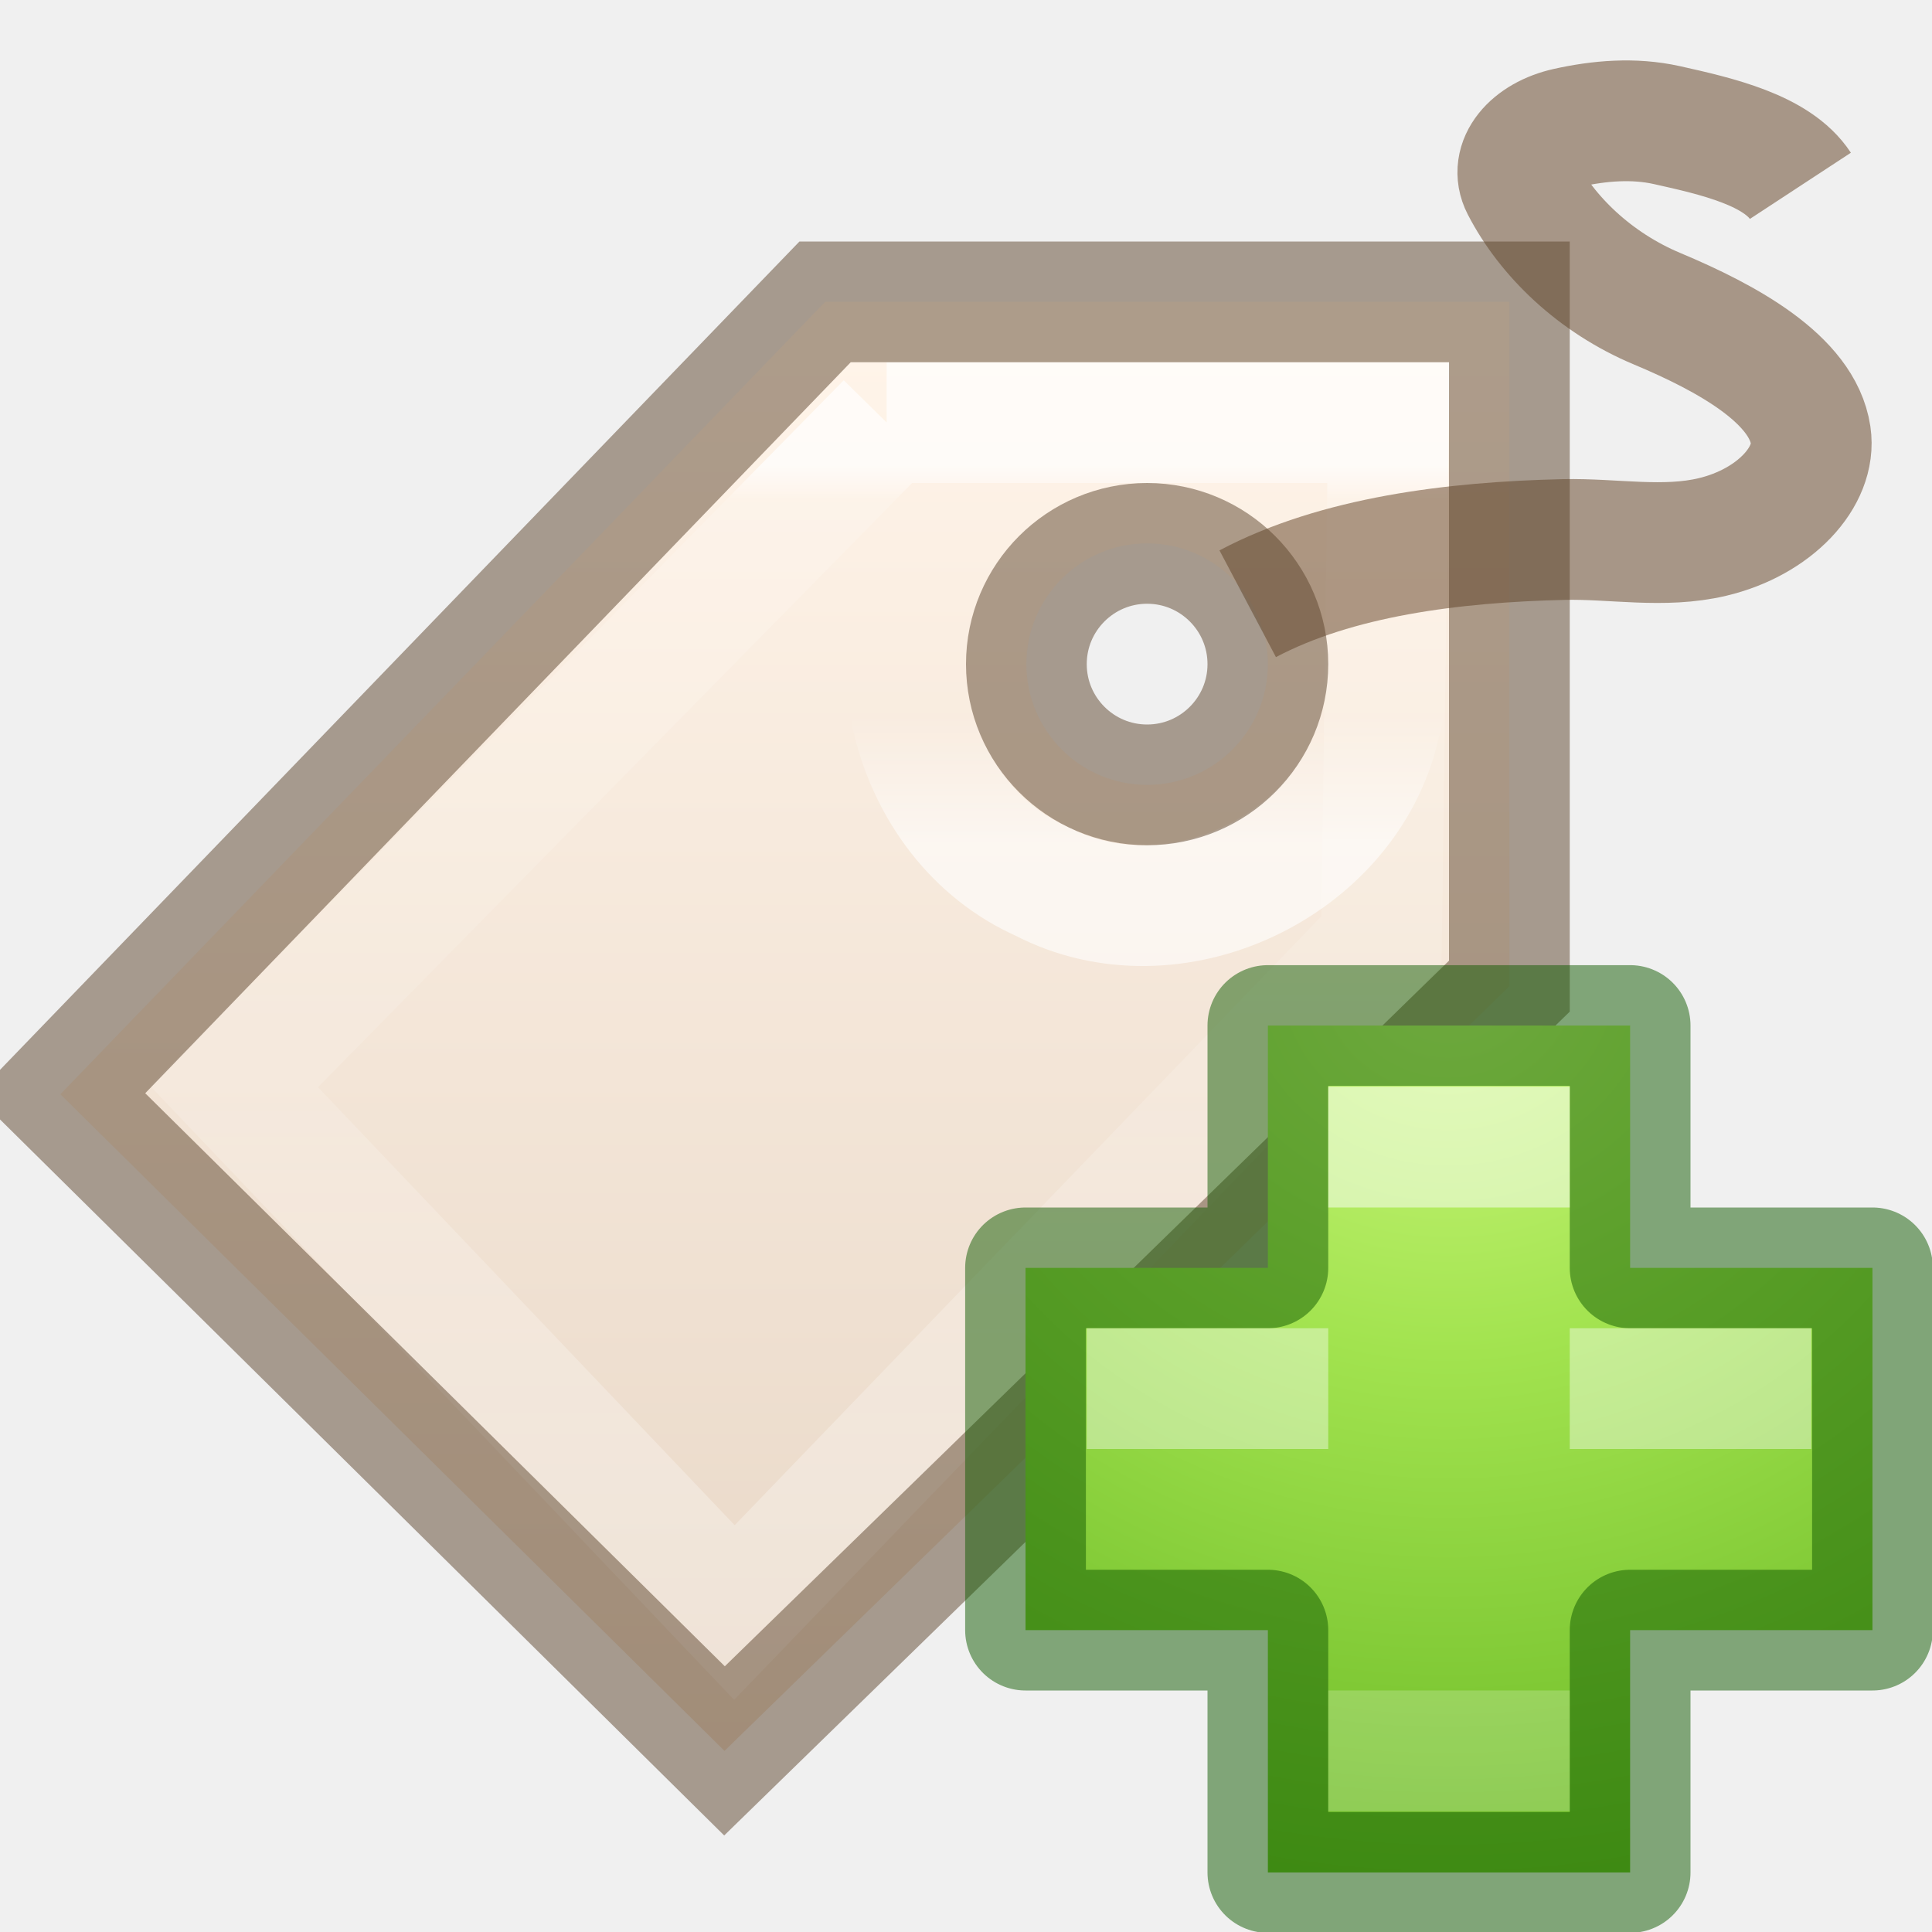
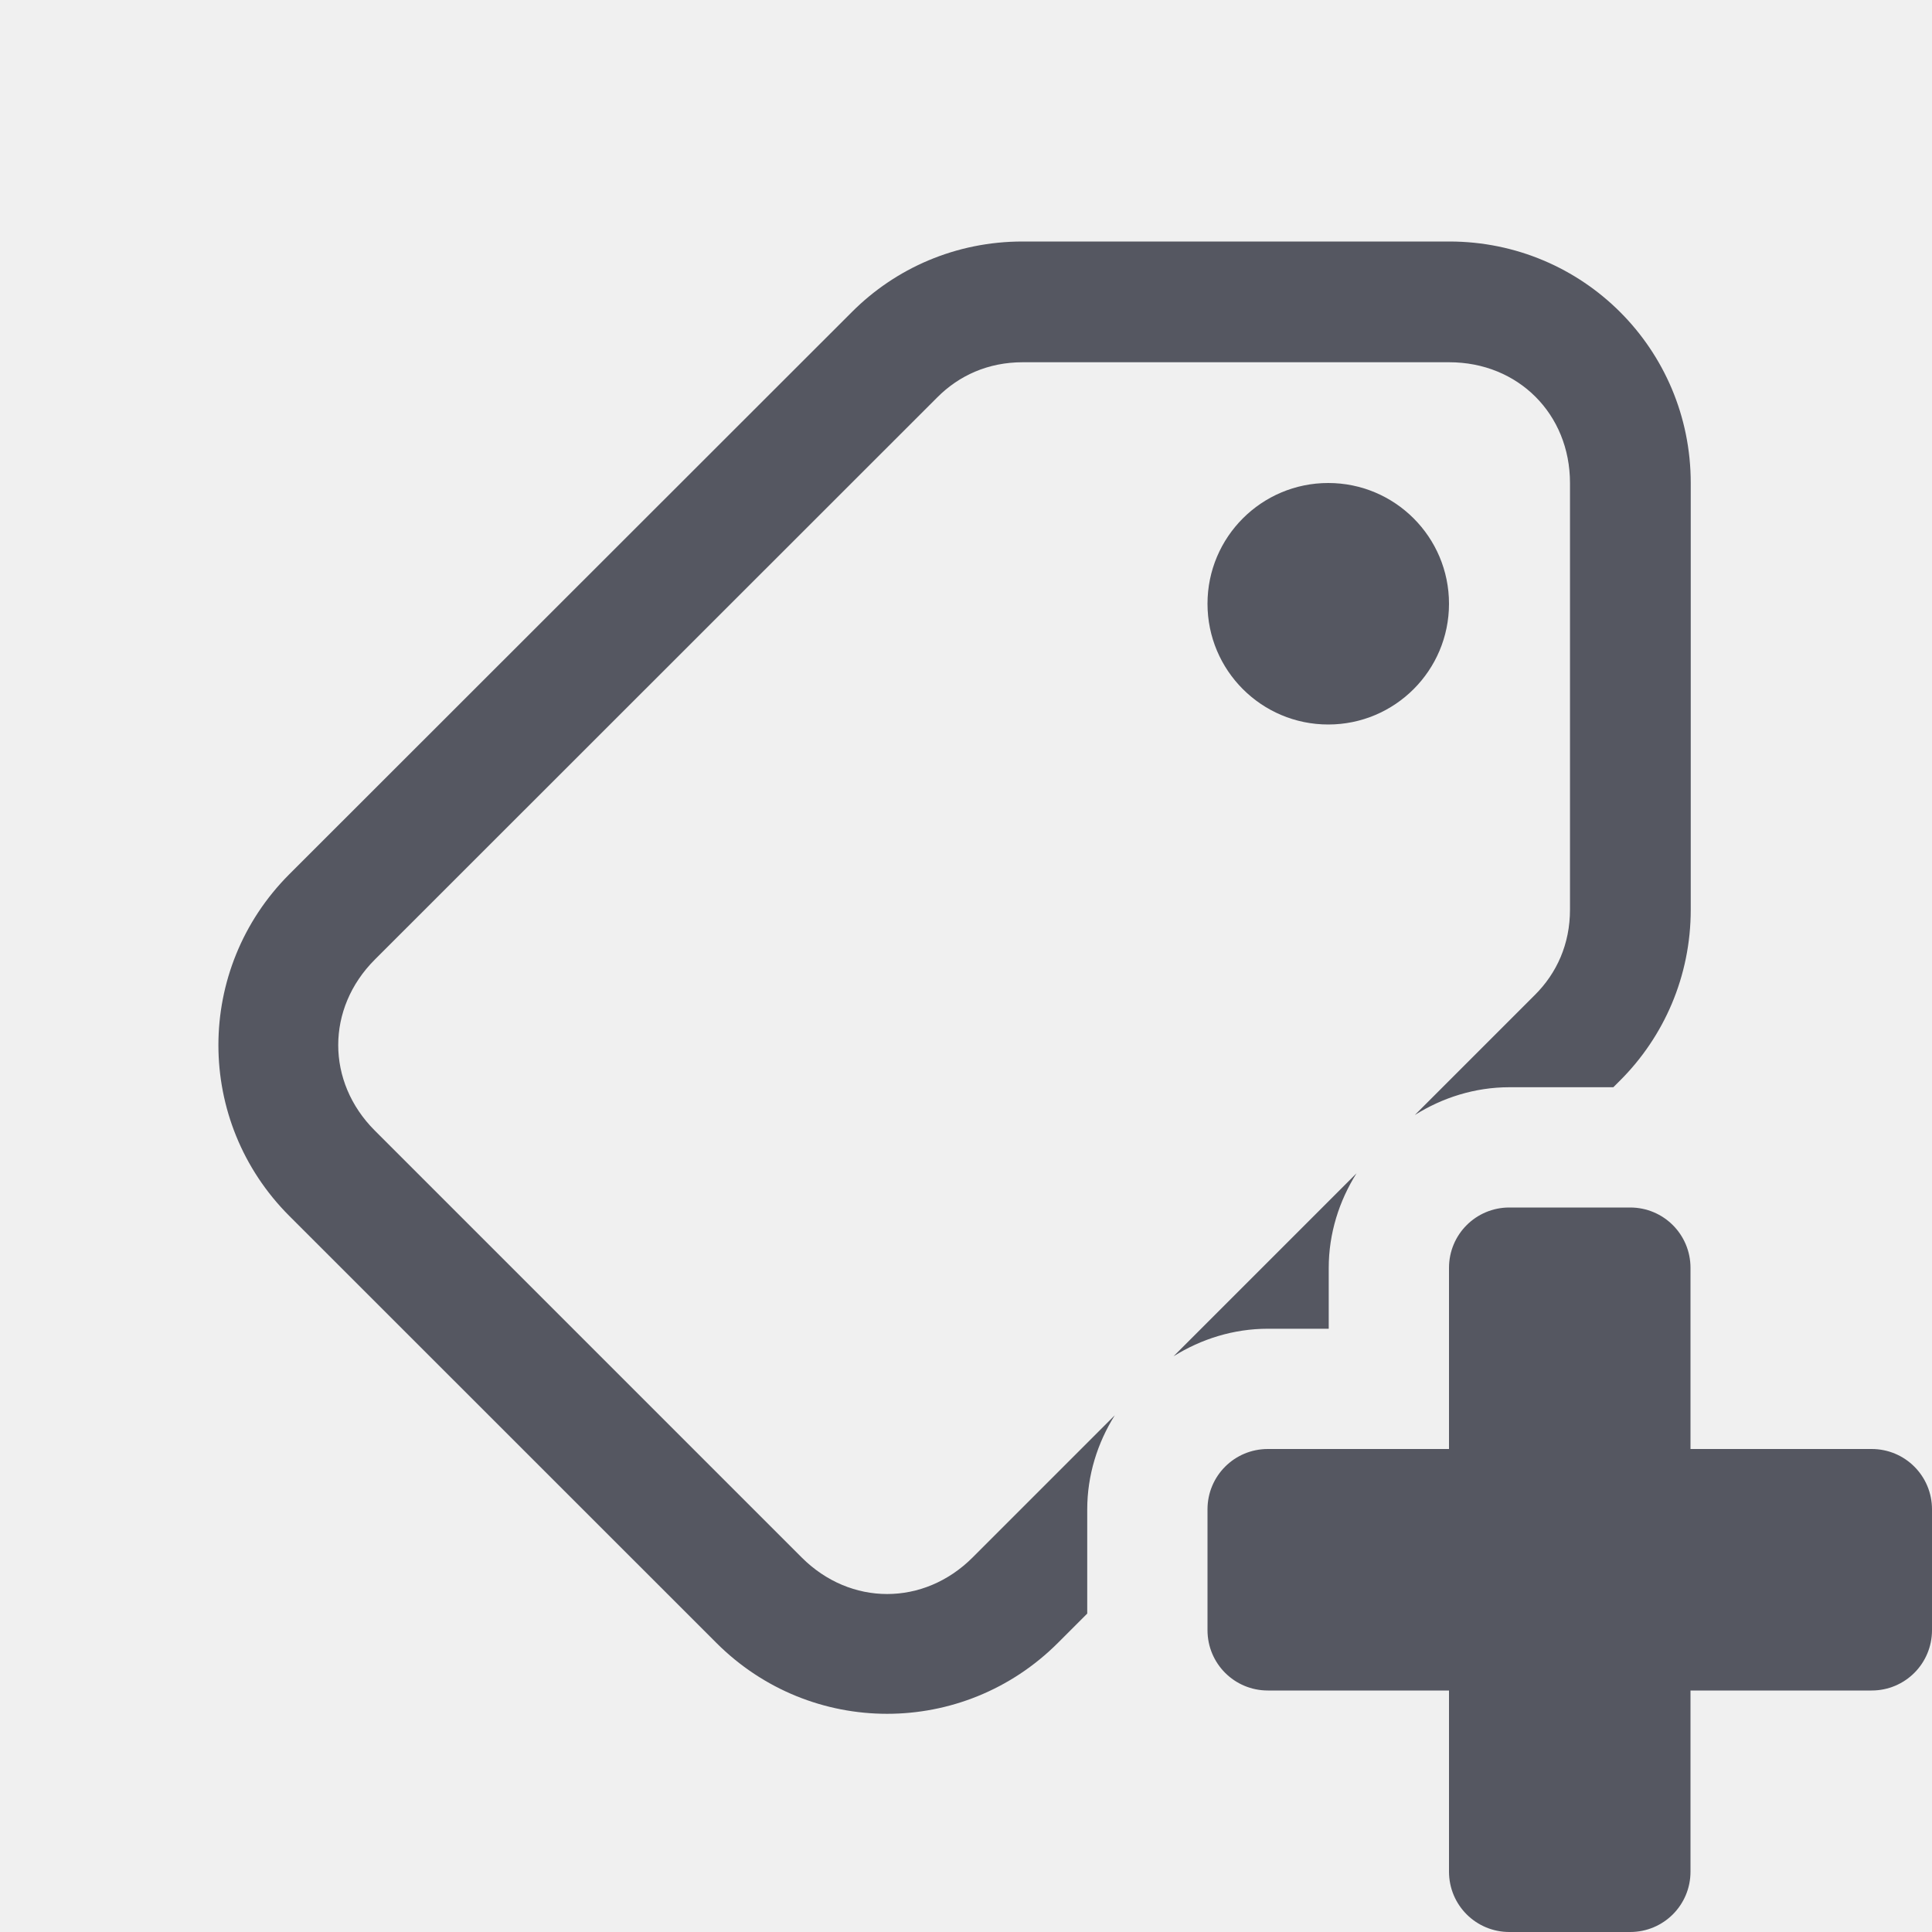
- <svg xmlns="http://www.w3.org/2000/svg" xmlns:xlink="http://www.w3.org/1999/xlink" id="svg3279" height="16" width="16" version="1.1">
-   <defs id="defs3281">
-     <linearGradient id="linearGradient4261">
-       <stop offset="0" style="stop-color:#ffffff;stop-opacity:1" id="stop4263" />
-       <stop offset="0.033" style="stop-color:#ffffff;stop-opacity:0.235" id="stop4265" />
-       <stop offset="0.499" style="stop-color:#ffffff;stop-opacity:0.157" id="stop4267" />
-       <stop offset="1" style="stop-color:#ffffff;stop-opacity:0.392" id="stop4269" />
-     </linearGradient>
-     <linearGradient id="linearGradient4222">
-       <stop offset="0" style="stop-color:#ffffff;stop-opacity:1" id="stop4224" />
-       <stop offset="1" style="stop-color:#ffffff;stop-opacity:0" id="stop4226" />
-     </linearGradient>
-     <linearGradient id="linearGradient3243">
-       <stop offset="0" style="stop-color:#fff4e9;stop-opacity:1" id="stop3245" />
-       <stop offset="1" style="stop-color:#e7d6c5;stop-opacity:1" id="stop3247" />
-     </linearGradient>
-     <linearGradient gradientTransform="matrix(0.8299666,0,0,0.8301473,-23.70428,-2.802855)" gradientUnits="userSpaceOnUse" xlink:href="#linearGradient4222" id="linearGradient3029" y2="10.518" x2="40.007" y1="11.782" x1="40.007" />
-     <linearGradient gradientTransform="matrix(0.632411,0,0,0.6336633,-16.06917,-0.5594047)" gradientUnits="userSpaceOnUse" xlink:href="#linearGradient4261" id="linearGradient3032" y2="20.055" x2="41.051" y1="6.967" x1="41.051" />
-     <linearGradient gradientTransform="matrix(0.6666711,0,0,0.6666711,-17.16679,-1.166771)" gradientUnits="userSpaceOnUse" xlink:href="#linearGradient3243" id="linearGradient3035" y2="24.034" x2="39.906" y1="6.123" x1="39.906" />
-     <radialGradient gradientTransform="matrix(0,0.3852883,-0.4195884,0,32.3895,-16.79301)" gradientUnits="userSpaceOnUse" xlink:href="#linearGradient3242-7-3-8-0-4-58-06" id="radialGradient3259" fy="48.605" fx="64.575" r="31" cy="48.605" cx="64.575" />
-     <linearGradient id="linearGradient3242-7-3-8-0-4-58-06">
-       <stop offset="0" style="stop-color:#cdf87e;stop-opacity:1" id="stop3244-5-8-5-6-4-3-8" />
-       <stop offset="0.262" style="stop-color:#a2e34f;stop-opacity:1" id="stop3246-9-5-1-5-3-0-7" />
-       <stop offset="0.661" style="stop-color:#68b723;stop-opacity:1" id="stop3248-7-2-0-7-5-35-9" />
-       <stop offset="1" style="stop-color:#1d7e0d;stop-opacity:1" id="stop3250-8-2-8-5-6-40-4" />
-     </linearGradient>
-   </defs>
-   <path style="fill:url(#linearGradient3035);fill-opacity:1;fill-rule:evenodd;stroke:none" id="path2463" d="M 6.833,2.5 0.5,9.062 6,14.5 12.5,8.167 l 0,-5.667 -5.667,0 z m 2.667,2 c 0.552,0 1,0.448 1,1 0,0.552 -0.448,1 -1,1 -0.552,0 -1,-0.448 -1,-1 0,-0.552 0.448,-1 1,-1 z" />
-   <path style="opacity:0.7;fill:none;stroke:url(#linearGradient3032);stroke-width:1px;stroke-linecap:butt;stroke-linejoin:miter;stroke-opacity:1" id="path3265" d="m 7.344,3.5 c 0,0 -5.406,5.498 -5.406,5.498 0,0 4.144,4.356 4.144,4.356 0,0 5.359,-5.562 5.359,-5.562 0,0 0.058,-4.292 0.058,-4.292 0,0 -4.156,0 -4.156,0 z" />
-   <path style="opacity:0.6;fill:none;stroke:url(#linearGradient3029);stroke-width:1px;stroke-linecap:butt;stroke-linejoin:miter;stroke-opacity:1" id="path3294" d="M 9.494,3.501 C 10.75,3.457 11.786,4.791 11.428,5.997 11.163,7.181 9.706,7.863 8.629,7.299 7.521,6.809 7.135,5.251 7.895,4.304 8.264,3.805 8.873,3.496 9.494,3.501 z" />
-   <path style="opacity:0.5;color:#000000;fill:none;stroke:#5d3c1e;stroke-width:1px;stroke-linecap:butt;stroke-linejoin:miter;stroke-miterlimit:4;stroke-opacity:1;stroke-dasharray:none;stroke-dashoffset:0;marker:none;visibility:visible;display:inline;overflow:visible;enable-background:accumulate" id="path3298" d="m 10.333,5 c 0.739,-0.391 1.703,-0.511 2.618,-0.532 0.411,-0.009 0.827,0.075 1.231,-0.021 0.514,-0.122 0.864,-0.499 0.813,-0.843 -0.069,-0.462 -0.689,-0.803 -1.271,-1.047 -0.516,-0.216 -0.914,-0.602 -1.124,-1.01 -0.106,-0.206 0.079,-0.422 0.376,-0.488 0.27,-0.06 0.553,-0.084 0.828,-0.023 0.418,0.093 0.912,0.207 1.106,0.503" />
-   <path style="opacity:0.5;fill:none;stroke:#5c432c;stroke-width:1px;stroke-linecap:butt;stroke-linejoin:miter;stroke-opacity:1" id="path2463-3" d="M 6.833,2.5 0.5,9.062 6,14.5 12.5,8.167 l 0,-5.667 -5.667,0 z m 2.667,2 c 0.552,0 1,0.448 1,1 0,0.552 -0.448,1 -1,1 -0.552,0 -1,-0.448 -1,-1 0,-0.552 0.448,-1 1,-1 z" />
-   <path d="m 10.5,10.5 0,-2.007 3,0 0,2.007 2.007,0 0,3 -2.007,0 0,2.007 -3,0 0,-2.007 -2.007,0 0,-3 2.007,0 z" id="path2262" style="color:#000000;display:inline;overflow:visible;visibility:visible;fill:url(#radialGradient3259);fill-opacity:1;fill-rule:nonzero;stroke:none;stroke-width:0.985;stroke-linecap:round;stroke-linejoin:round;stroke-miterlimit:4;stroke-dasharray:none;stroke-dashoffset:0;stroke-opacity:1;marker:none;enable-background:accumulate" />
-   <path d="m 10.5,10.5 0,-2.007 3,0 0,2.007 2.007,0 0,3 -2.007,0 0,2.007 -3,0 0,-2.007 -2.007,0 0,-3 2.007,0 z" id="path2262-5" style="color:#000000;clip-rule:nonzero;display:inline;overflow:visible;visibility:visible;opacity:0.5;isolation:auto;mix-blend-mode:normal;color-interpolation:sRGB;color-interpolation-filters:linearRGB;solid-color:#000000;solid-opacity:1;fill:none;fill-opacity:1;fill-rule:nonzero;stroke:#0f5a00;stroke-width:1;stroke-linecap:round;stroke-linejoin:round;stroke-miterlimit:4;stroke-dasharray:none;stroke-dashoffset:0;stroke-opacity:1;marker:none;color-rendering:auto;image-rendering:auto;shape-rendering:auto;text-rendering:auto;enable-background:accumulate" />
-   <rect y="9" x="11" height="1" width="2" id="rect4304" style="color:#000000;clip-rule:nonzero;display:inline;overflow:visible;visibility:visible;opacity:0.5;isolation:auto;mix-blend-mode:normal;color-interpolation:sRGB;color-interpolation-filters:linearRGB;solid-color:#000000;solid-opacity:1;fill:#ffffff;fill-opacity:1;fill-rule:nonzero;stroke:none;stroke-width:1;stroke-linecap:round;stroke-linejoin:round;stroke-miterlimit:4;stroke-dasharray:none;stroke-dashoffset:0;stroke-opacity:1;marker:none;color-rendering:auto;image-rendering:auto;shape-rendering:auto;text-rendering:auto;enable-background:accumulate" />
-   <rect y="14" x="11" height="1" width="2" id="rect4304-6" style="color:#000000;clip-rule:nonzero;display:inline;overflow:visible;visibility:visible;opacity:0.2;isolation:auto;mix-blend-mode:normal;color-interpolation:sRGB;color-interpolation-filters:linearRGB;solid-color:#000000;solid-opacity:1;fill:#ffffff;fill-opacity:1;fill-rule:nonzero;stroke:none;stroke-width:1;stroke-linecap:round;stroke-linejoin:round;stroke-miterlimit:4;stroke-dasharray:none;stroke-dashoffset:0;stroke-opacity:1;marker:none;color-rendering:auto;image-rendering:auto;shape-rendering:auto;text-rendering:auto;enable-background:accumulate" />
-   <path style="color:#000000;clip-rule:nonzero;display:inline;overflow:visible;visibility:visible;opacity:0.4;isolation:auto;mix-blend-mode:normal;color-interpolation:sRGB;color-interpolation-filters:linearRGB;solid-color:#000000;solid-opacity:1;fill:#ffffff;fill-opacity:1;fill-rule:nonzero;stroke:none;stroke-width:1;stroke-linecap:round;stroke-linejoin:round;stroke-miterlimit:4;stroke-dasharray:none;stroke-dashoffset:0;stroke-opacity:1;marker:none;color-rendering:auto;image-rendering:auto;shape-rendering:auto;text-rendering:auto;enable-background:accumulate" d="m 9,11 0,1 2,0 0,-1 -2,0 z m 4,0 0,1 2,0 0,-1 -2,0 z" id="rect4304-6-2" />
+ <svg xmlns="http://www.w3.org/2000/svg" height="16" width="16" version="1.1" id="svg134">
+   <defs id="defs138" />
+   <path id="rect525" style="fill:#555761;stroke-width:1;stop-color:#000000" d="M 8.469 2 C 7.915 2 7.416 2.222 7.055 2.584 L 2.396 7.24 C 1.613 8.024 1.613 9.287 2.396 10.07 L 5.932 13.605 C 6.715 14.389 7.978 14.389 8.762 13.605 L 9.004 13.363 L 9.004 12.5 C 9.004 12.217 9.089 11.949 9.232 11.721 L 8.055 12.898 C 7.651 13.302 7.043 13.302 6.639 12.898 L 3.104 9.363 C 2.7 8.959 2.7 8.351 3.104 7.947 L 7.762 3.291 C 7.942 3.11 8.183 3 8.469 3 L 12.002 3 C 12.573 3 13.002 3.429 13.002 4 L 13.002 7.533 C 13.002 7.819 12.892 8.06 12.711 8.24 L 11.717 9.234 C 11.946 9.09 12.215 9.004 12.5 9.004 L 13.361 9.004 L 13.418 8.947 C 13.779 8.586 14.002 8.087 14.002 7.533 L 14.002 4 C 14.002 2.892 13.11 2 12.002 2 L 8.469 2 z M 11.234 9.717 L 9.719 11.232 C 9.948 11.089 10.216 11.004 10.5 11.004 L 11.004 11.004 L 11.004 10.5 C 11.004 10.215 11.09 9.946 11.234 9.717 z M 12.5 10 C 12.223 10 12 10.223 12 10.5 L 12 12 L 10.5 12 C 10.223 12 10 12.223 10 12.5 L 10 13.5 C 10 13.777 10.223 14 10.5 14 L 12 14 L 12 15.5 C 12 15.777 12.223 16 12.5 16 L 13.5 16 C 13.777 16 14 15.777 14 15.5 L 14 14 L 15.5 14 C 15.777 14 16 13.777 16 13.5 L 16 12.5 C 16 12.223 15.777 12 15.5 12 L 14 12 L 14 10.5 C 14 10.223 13.777 10 13.5 10 L 12.5 10 z " />
+   <path d="m 11,4 a 1,1 0 1 1 0,2 1,1 0 0 1 0,-2 z" id="path922" style="font-variation-settings:normal;vector-effect:none;fill:#555761;fill-opacity:1;stroke-width:1;stroke-linecap:butt;stroke-linejoin:miter;stroke-miterlimit:4;stroke-dasharray:none;stroke-dashoffset:0;stroke-opacity:1;-inkscape-stroke:none;stop-color:#000000" />
</svg>
